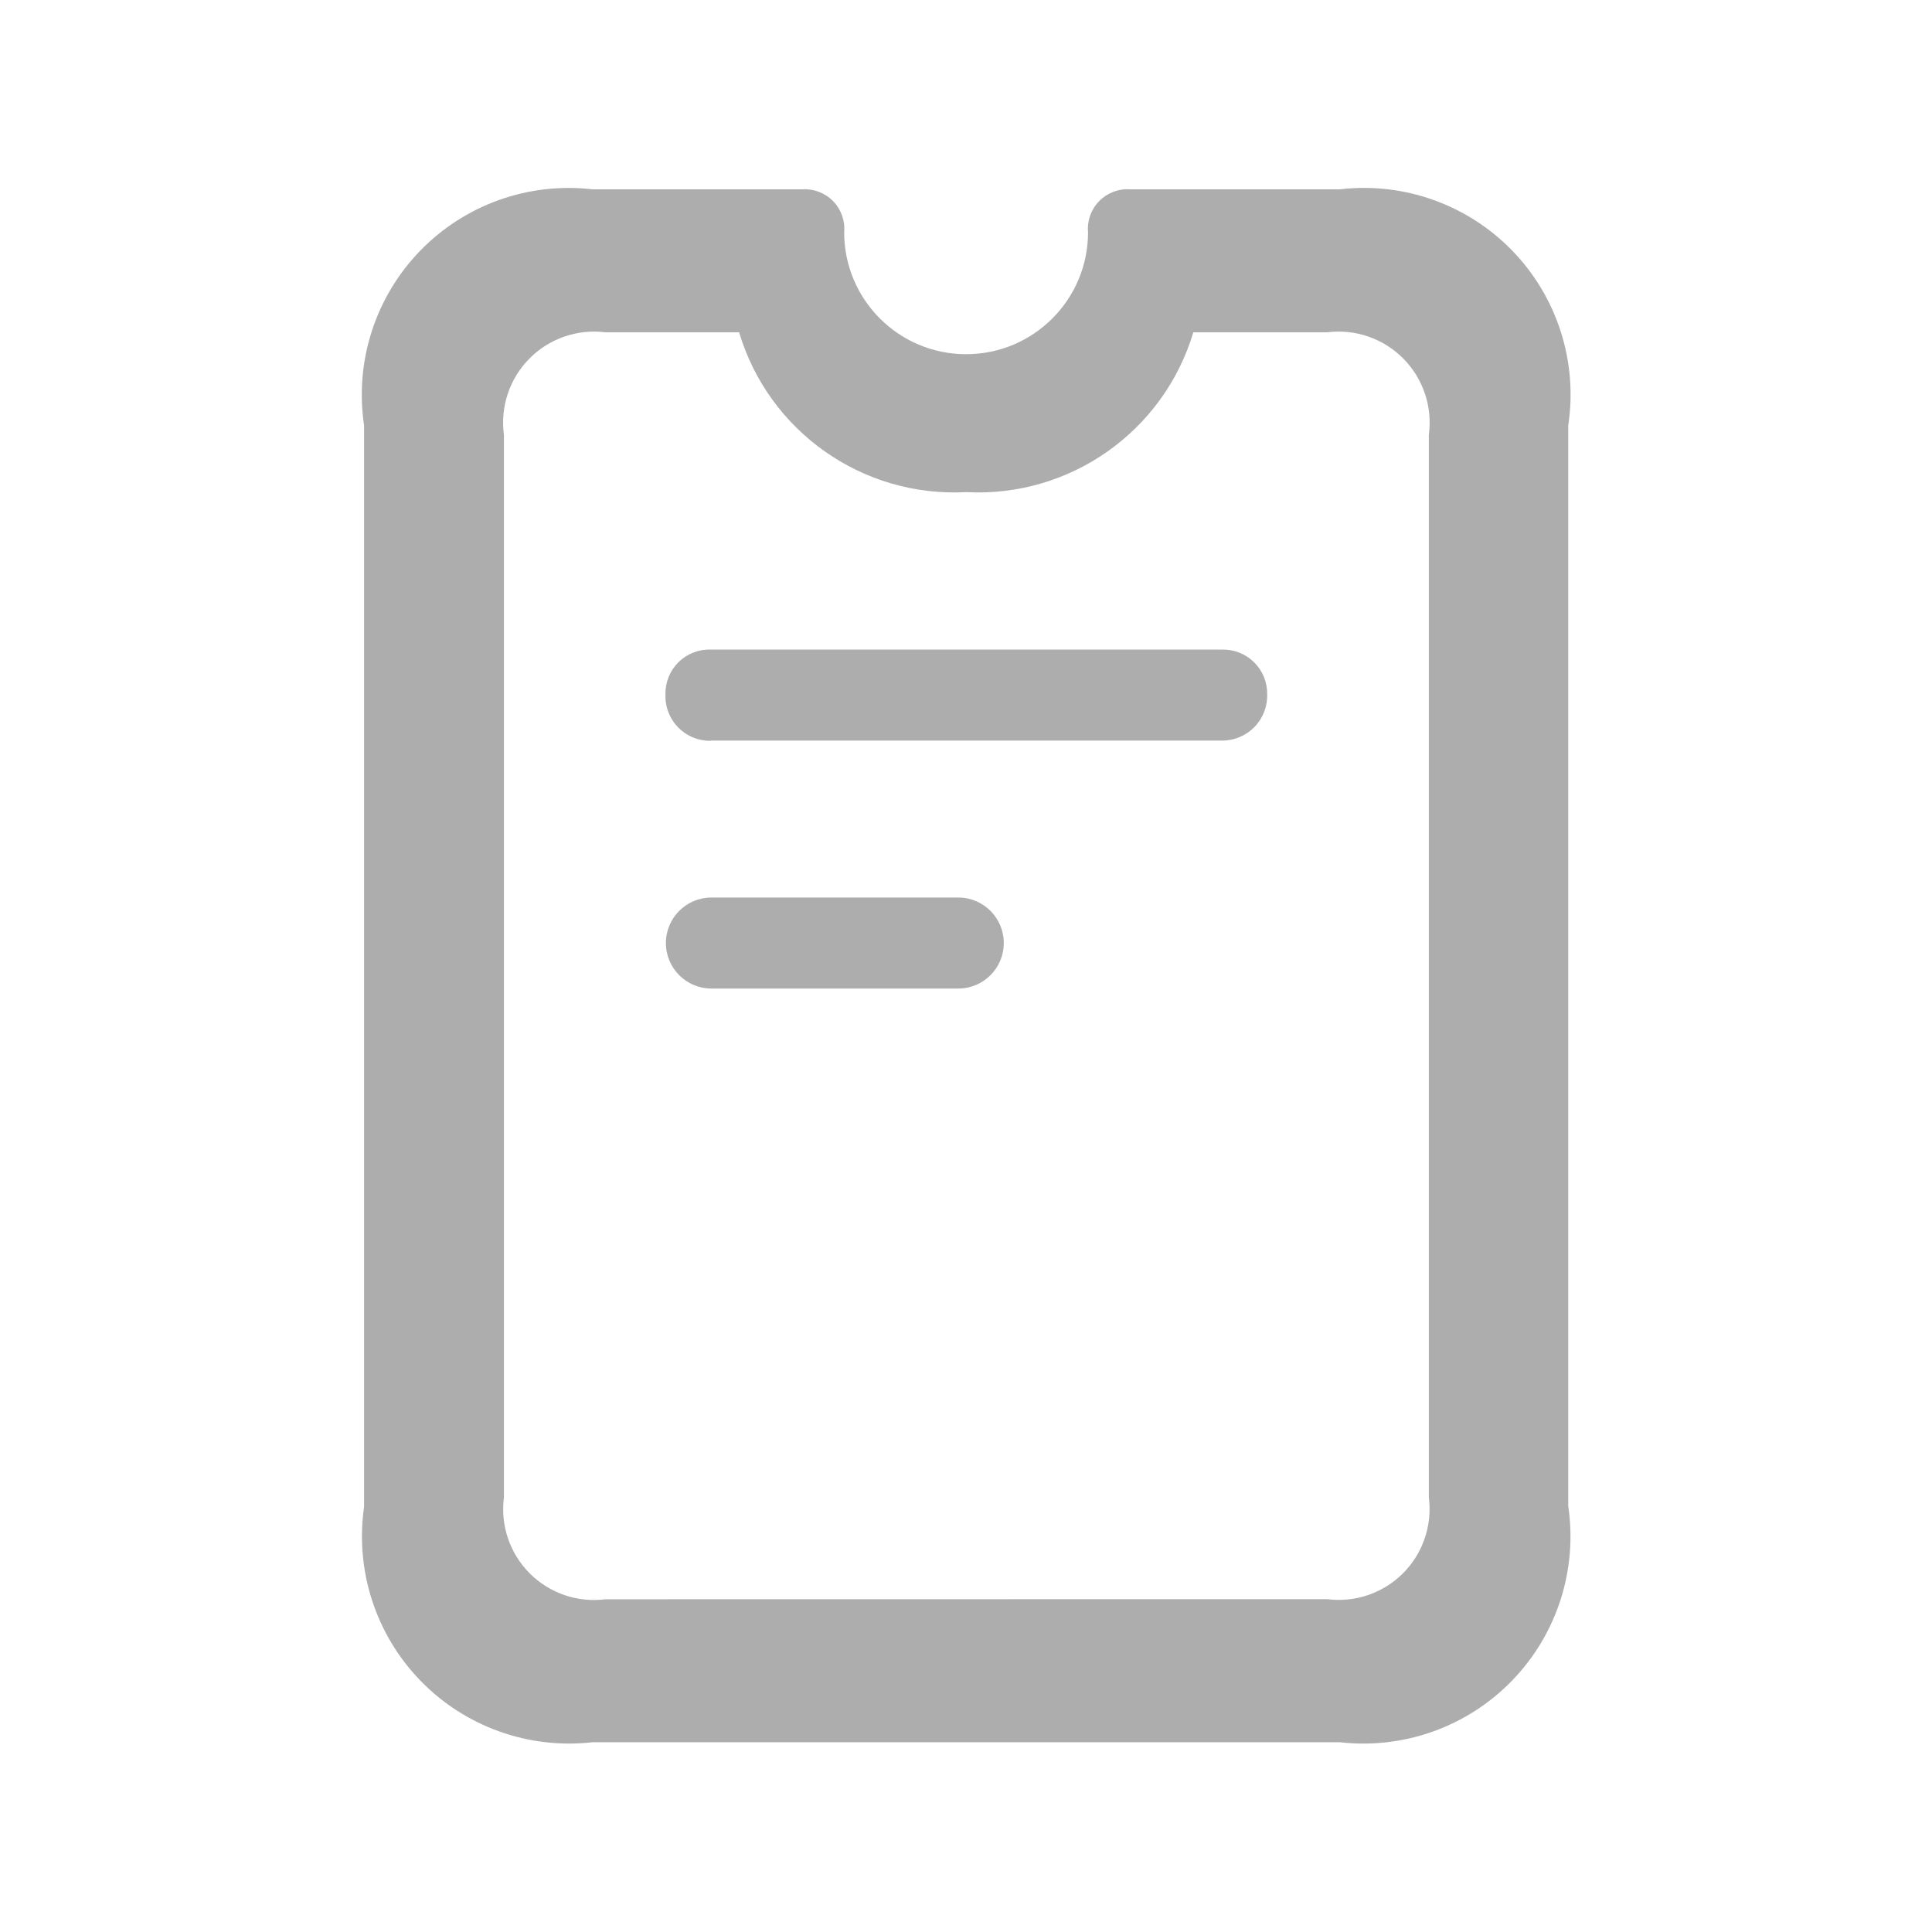
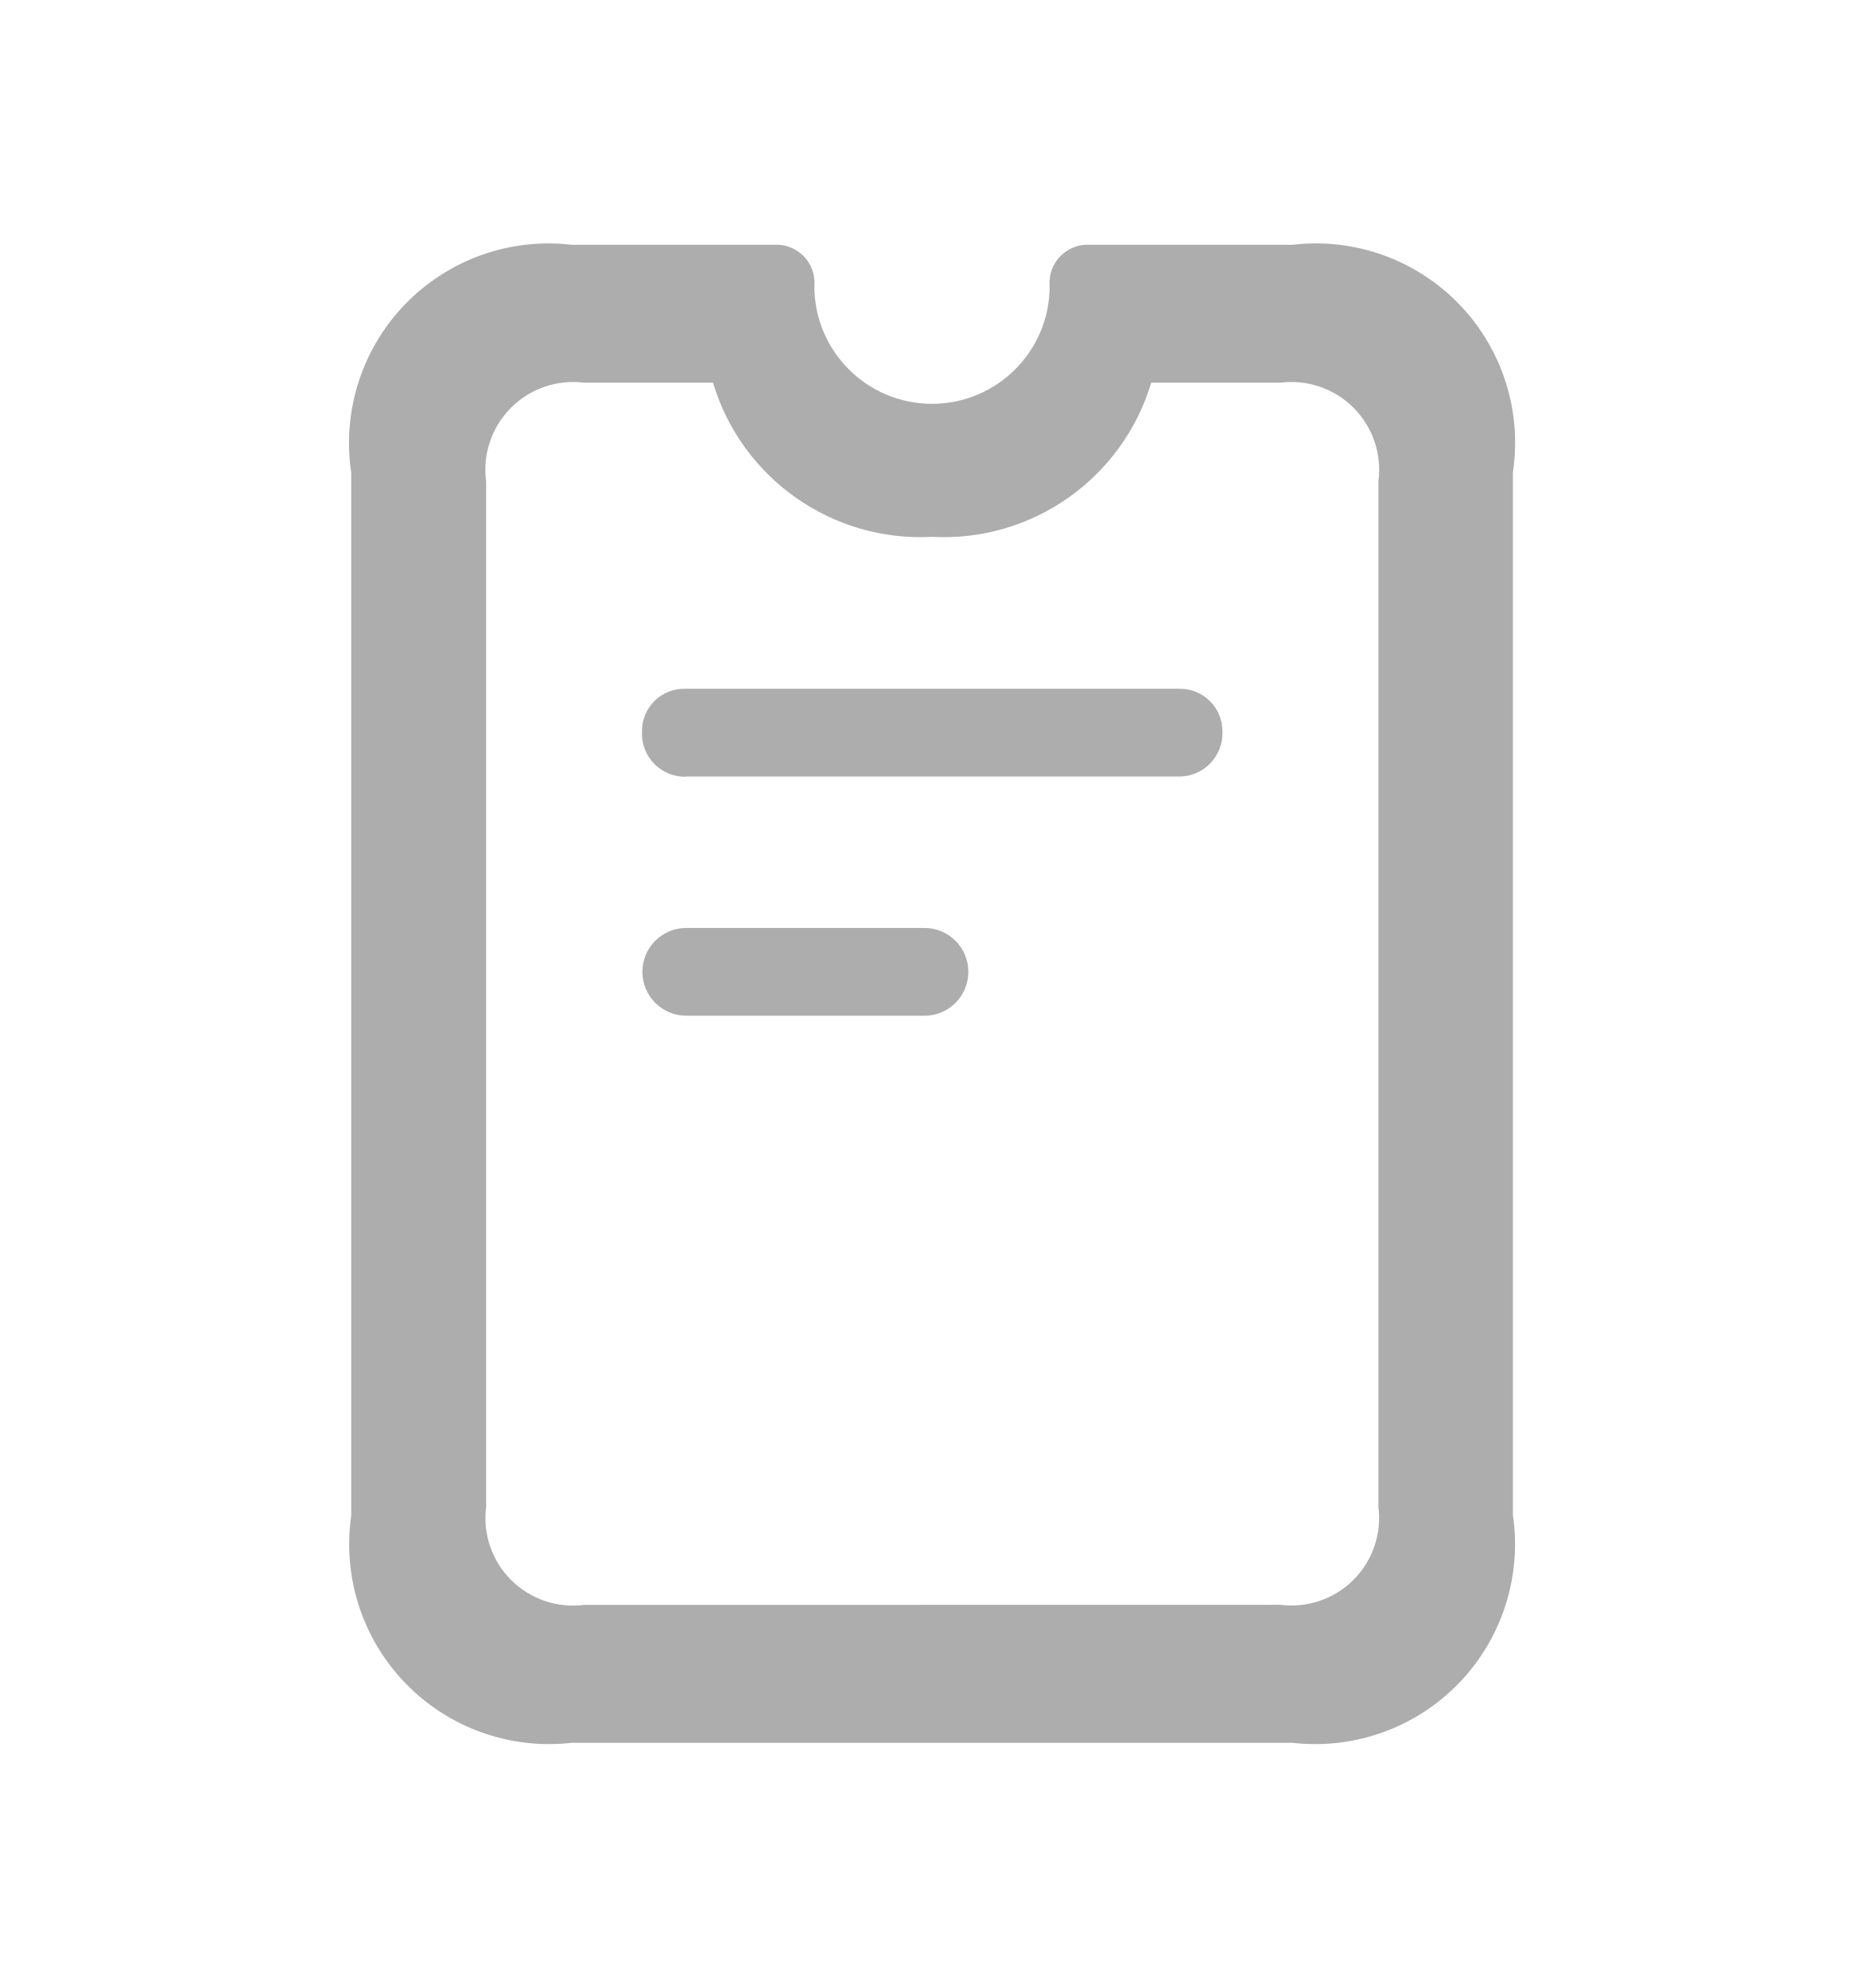
- <svg xmlns="http://www.w3.org/2000/svg" width="18" height="18" viewBox="0 0 18 18">
+ <svg xmlns="http://www.w3.org/2000/svg" width="15" height="16" viewBox="0 0 18 18">
  <g id="Group_63691" data-name="Group 63691" transform="translate(-5 -6)">
    <rect id="Rectangle_24345" data-name="Rectangle 24345" width="18" height="18" transform="translate(5 6)" fill="none" />
    <path id="Path_84505" data-name="Path 84505" d="M8.579,18.6h6.961a1.93,1.93,0,0,0,2.129-2.2V6.332a1.925,1.925,0,0,0-2.129-2.2H13.587a.368.368,0,0,0-.392.4,1.136,1.136,0,1,1-2.272,0,.368.368,0,0,0-.392-.4H8.579a1.927,1.927,0,0,0-2.129,2.2V16.407A1.93,1.93,0,0,0,8.579,18.6ZM8.7,17.268a.846.846,0,0,1-.947-.948v-9.9A.848.848,0,0,1,8.7,5.464H9.944a2.092,2.092,0,0,0,2.116,1.489,2.092,2.092,0,0,0,2.116-1.489h1.247a.848.848,0,0,1,.947.955v9.9a.846.846,0,0,1-.947.948Zm.986-8h4.76a.419.419,0,0,0,.418-.434.41.41,0,0,0-.418-.414H9.682a.408.408,0,0,0-.424.414A.416.416,0,0,0,9.682,9.27Zm0,2.31h2.3a.424.424,0,0,0,0-.848h-2.3a.424.424,0,1,0,0,.848Z" transform="translate(1.942 3.632)" fill="#999" opacity="0.8" />
  </g>
</svg>
